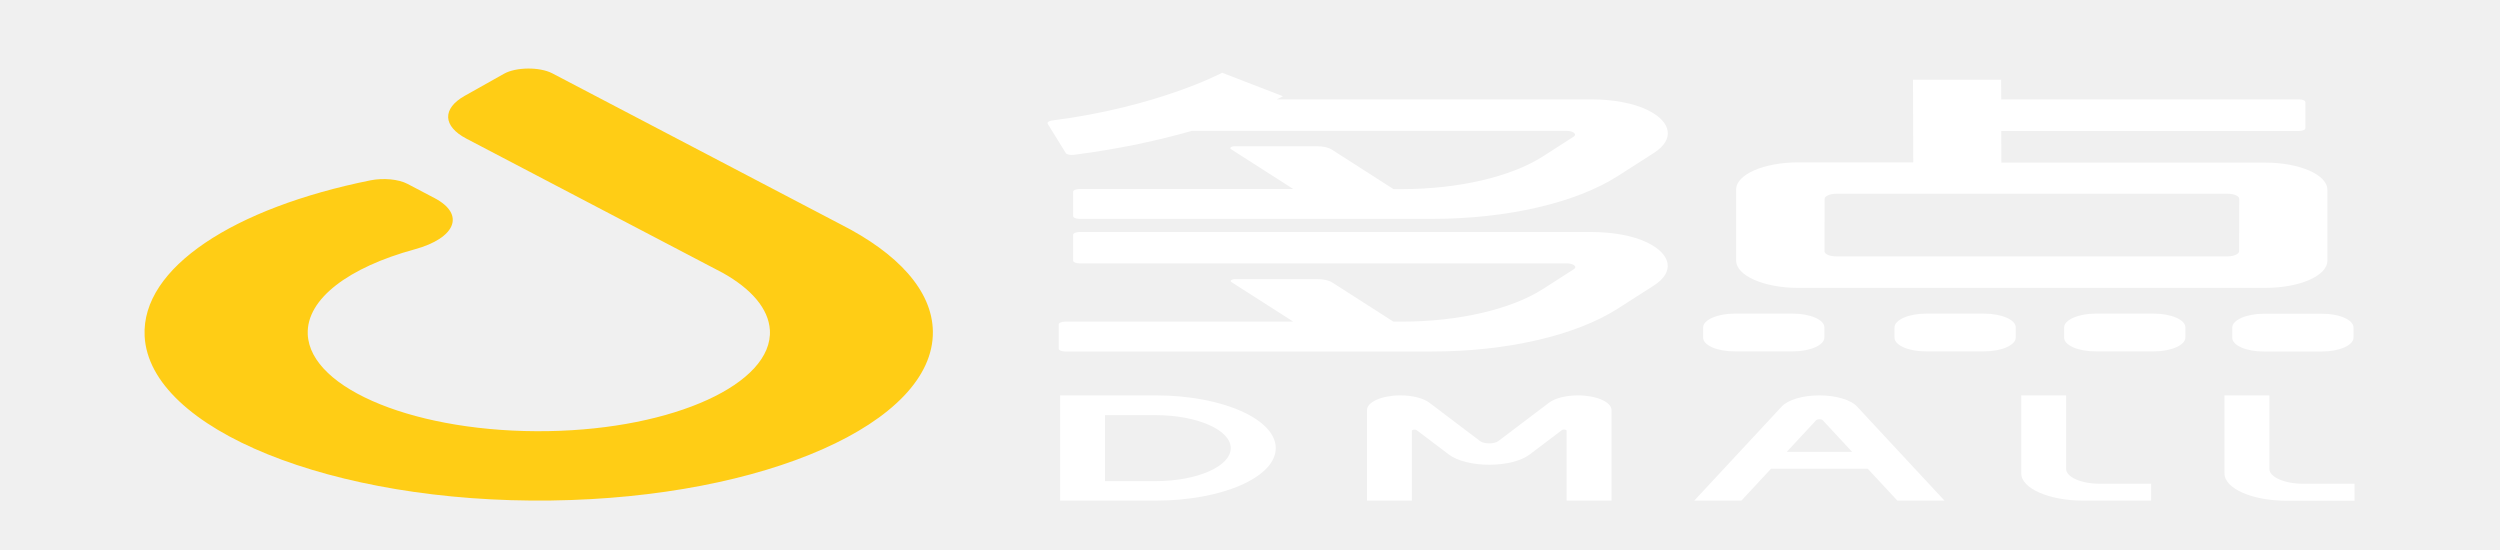
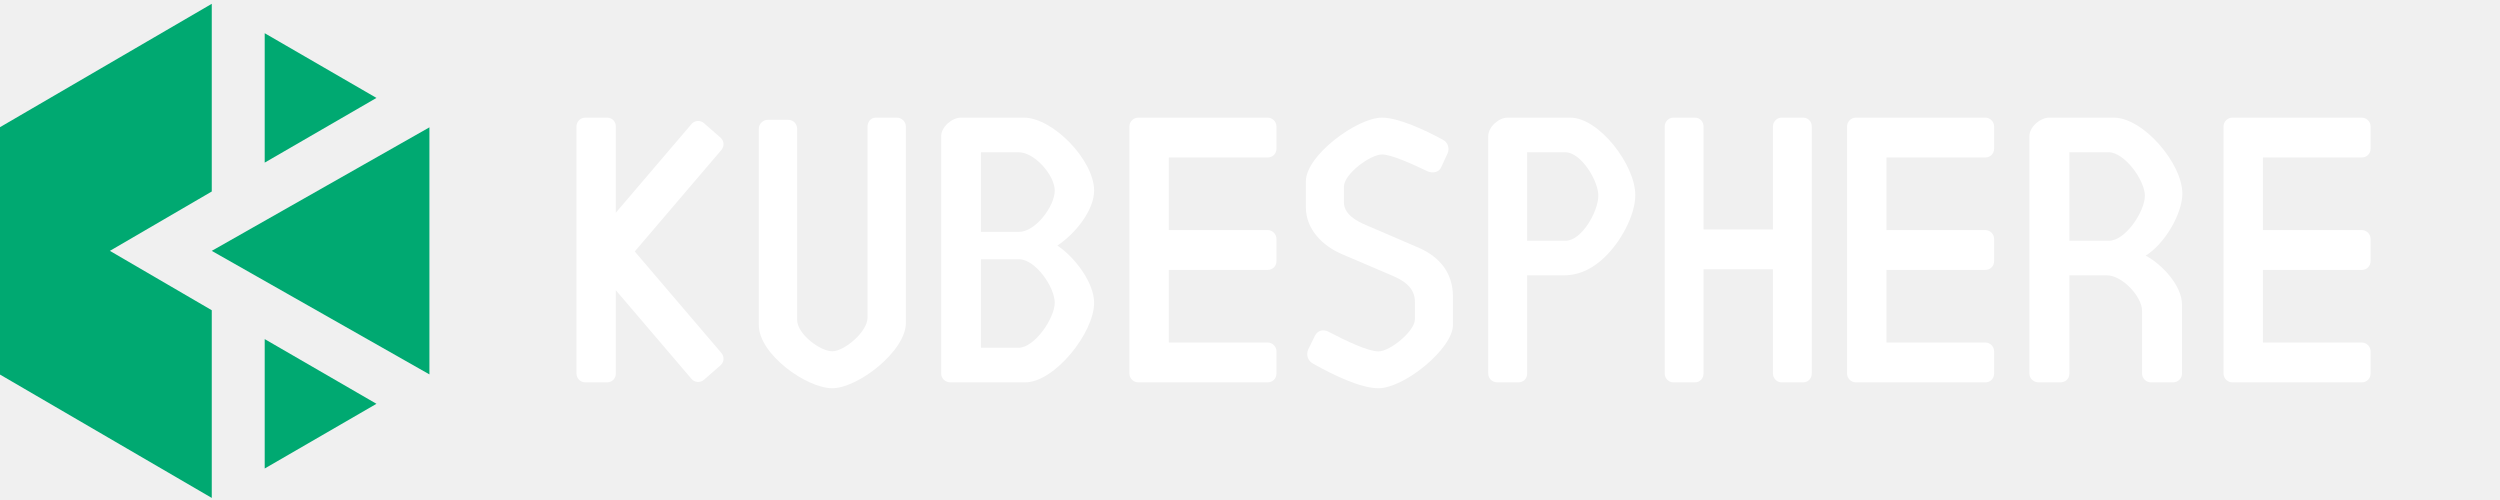
- <svg xmlns="http://www.w3.org/2000/svg" version="1.1" id="图层_1" x="0px" y="0px" viewBox="0 0 200 44" style="enable-background:new 0 0 200 44;" xml:space="preserve">
-   <style type="text/css">
- 	.st0{fill:#FFFFFF;}
- 	.st1{fill:#FFCD15;}
- </style>
-   <g id="XMLID_8518_">
-     <g id="XMLID_8645_">
-       <path id="XMLID_8519_" class="st0" d="M165.29,37.51v-5.88h-3.59v6.24c0,1.2,2.22,2.18,4.96,2.18h5.43V38.7h-4.1    C166.5,38.7,165.29,38.17,165.29,37.51z" />
-       <path id="XMLID_9520_" class="st0" d="M184.26,38.7c-1.5,0-2.71-0.53-2.71-1.19v-5.88h-3.59v6.25c0,1.2,2.22,2.18,4.96,2.18h5.44    V38.7H184.26z" />
-       <path id="XMLID_9525_" class="st0" d="M145.55,31.63L145.55,31.63c-1.32,0-2.51,0.35-3.01,0.89l-7,7.53h3.77l2.37-2.55h7.74    l2.37,2.55h3.77l-7-7.53C148.06,31.98,146.87,31.63,145.55,31.63z M142.94,36.15l2.35-2.53c0.1-0.11,0.44-0.11,0.53,0l2.35,2.53    H142.94z" />
-       <path id="XMLID_9529_" class="st0" d="M92.45,31.63H88.4h-1.49h-2.1v8.42h2.1h1.49h4.04c5.32,0,9.62-1.87,9.62-4.2    S97.76,31.63,92.45,31.63z M92.45,38.49H88.4v-5.28h4.04c3.32,0,6.02,1.18,6.02,2.64S95.77,38.49,92.45,38.49z" />
-       <path id="XMLID_9531_" class="st0" d="M126.24,31.63c-0.95,0-1.83,0.22-2.31,0.58l-4.07,3.08c-0.32,0.24-1.13,0.24-1.45,0    l-4.07-3.08c-0.48-0.36-1.36-0.58-2.31-0.58c-1.48,0-2.67,0.53-2.67,1.17v7.25h3.59v-5.59c0-0.09,0.28-0.12,0.38-0.05l2.59,1.96    c0.67,0.5,1.89,0.81,3.22,0.81s2.55-0.31,3.22-0.81l2.59-1.96c0.1-0.08,0.38-0.05,0.38,0.05v5.59h3.59v-7.25    C128.91,32.16,127.72,31.63,126.24,31.63z" />
-     </g>
-     <path id="XMLID_9544_" class="st1" d="M44.19,5.87c-1.01-0.53-2.91-0.51-3.87,0.03l-3.15,1.77c-1.81,1.02-1.75,2.43,0.14,3.42   l20.51,10.74l0,0c2.27,1.27,3.66,2.85,3.77,4.57c0.26,4.29-7.68,7.92-17.72,8.09c-10.41,0.18-19.07-3.33-19.25-7.75   c-0.12-2.84,3.31-5.36,8.54-6.79c3.3-0.9,4.08-2.8,1.61-4.1l-2.17-1.14c-0.72-0.38-1.95-0.49-2.98-0.28   c-10.89,2.2-18.32,6.98-18.05,12.45c0.37,7.46,15.07,13.4,32.53,13.16c17.09-0.23,30.61-6.2,30.53-13.51   c-0.04-3.28-2.81-6.27-7.39-8.59L44.19,5.87z" />
-     <g id="XMLID_86_">
-       <path id="XMLID_87_" class="st0" d="M143.42,25.09l-4.65,0c-1.39,0-2.52,0.5-2.52,1.11l0,0.81c0,0.61,1.13,1.11,2.53,1.1l4.65,0    c1.39,0,2.52-0.5,2.52-1.11l0-0.81C145.95,25.58,144.82,25.09,143.42,25.09z" />
-       <path id="XMLID_122_" class="st0" d="M158.73,25.09l-4.65,0c-1.39,0-2.52,0.5-2.52,1.11l0,0.81c0,0.61,1.13,1.11,2.53,1.1l4.65,0    c1.39,0,2.52-0.5,2.52-1.11l0-0.81C161.26,25.58,160.13,25.09,158.73,25.09z" />
-       <path id="XMLID_125_" class="st0" d="M172.3,25.09l-4.65,0c-1.39,0-2.52,0.5-2.52,1.11l0,0.81c0,0.61,1.13,1.11,2.53,1.1l4.65,0    c1.39,0,2.52-0.5,2.52-1.11l0-0.81C174.83,25.58,173.7,25.09,172.3,25.09z" />
-       <path id="XMLID_210_" class="st0" d="M188.28,26.2c0-0.61-1.13-1.11-2.53-1.1l-4.65,0c-1.39,0-2.52,0.5-2.52,1.11l0,0.81    c0,0.61,1.13,1.11,2.53,1.1l4.65,0c1.39,0,2.52-0.5,2.52-1.11L188.28,26.2z" />
-       <path id="XMLID_213_" class="st0" d="M143.85,23.03h37.38c2.74,0,4.96-0.97,4.96-2.17v-5.68c0-1.2-2.22-2.17-4.96-2.17h-21.12    l-0.01-2.53h23.82c0.28,0,0.51-0.1,0.51-0.22V8.17c0-0.12-0.23-0.22-0.51-0.22H160.1l-0.01-1.57c-0.43,0-6.99,0-7.05,0    c0,0,0,0,0,0l0.02,6.61h-9.21c-2.74,0-4.96,0.97-4.96,2.17v5.68C138.89,22.05,141.11,23.03,143.85,23.03z M145.97,15.91    c0-0.22,0.42-0.41,0.93-0.41h31.31c0.51,0,0.93,0.18,0.93,0.41l-0.01,4.19c0,0.22-0.42,0.41-0.93,0.41h-31.31    c-0.51,0-0.93-0.18-0.93-0.41L145.97,15.91z" />
-       <path id="XMLID_214_" class="st0" d="M127.31,18.56l-40.95,0c-0.28,0-0.51,0.1-0.51,0.22v2.07c0,0.12,0.23,0.22,0.51,0.22l38.98,0    c0.55,0,0.87,0.27,0.56,0.47l-2.46,1.58c-2.55,1.63-6.77,2.61-11.28,2.61h-0.69l-4.89-3.13c-0.26-0.17-0.7-0.27-1.17-0.27h-6.6    c-0.29,0-0.45,0.14-0.29,0.24l4.94,3.16H85.21c-0.28,0-0.51,0.1-0.51,0.22v1.95c0,0.12,0.23,0.22,0.51,0.22h29.37    c5.94,0,11.49-1.28,14.84-3.43l2.89-1.85c1.66-1.06,1.44-2.48-0.54-3.44C130.64,18.85,129,18.56,127.31,18.56z" />
-       <path id="XMLID_215_" class="st0" d="M85.88,12.39c3.76-0.48,6.93-1.2,9.47-1.92l29.97,0c0.55,0,0.87,0.27,0.56,0.47l-2.46,1.58    c-2.55,1.63-6.77,2.61-11.28,2.61h-0.66l-4.93-3.16c-0.26-0.17-0.7-0.27-1.17-0.27h-6.6c-0.29,0-0.45,0.14-0.29,0.24l4.97,3.18    h-17.1c-0.28,0-0.51,0.1-0.51,0.22v1.95c0,0.12,0.23,0.22,0.51,0.22h28.23c5.94,0,11.49-1.28,14.84-3.43l2.89-1.85    c1.65-1.06,1.44-2.48-0.54-3.44c-1.14-0.55-2.78-0.84-4.47-0.84h-25.17c0.29-0.14,0.46-0.23,0.5-0.25l-4.87-1.88    c-0.05,0.03-5.17,2.74-13.6,3.82c-0.27,0.03-0.42,0.15-0.35,0.27l1.44,2.33C85.32,12.35,85.61,12.42,85.88,12.39z" />
+ <svg xmlns="http://www.w3.org/2000/svg" width="200px" height="40px" viewBox="0 0 200 40" version="1.1">
+   <g id="页面1" stroke="none" stroke-width="1" fill="none" fill-rule="evenodd">
+     <g id="logo" fill-rule="nonzero">
+       <g id="编组" transform="translate(46.11746, 9.245647)" fill="#FFFFFF">
+         <path d="M98.134,0.166 L96.409,0.166 C96.032,0.166 95.718,0.488 95.718,0.874 L95.718,9.112 L90.165,9.112 L90.165,0.874 C90.165,0.488 89.883,0.166 89.475,0.166 L87.75,0.166 C87.373,0.166 87.059,0.488 87.059,0.874 L87.059,20.634 C87.059,21.021 87.373,21.343 87.75,21.343 L89.475,21.343 C89.883,21.343 90.165,21.021 90.165,20.634 L90.165,12.298 L95.718,12.298 L95.718,20.634 C95.718,21.021 96.032,21.343 96.409,21.343 L98.134,21.343 C98.542,21.343 98.824,21.021 98.824,20.634 L98.824,0.874 C98.824,0.488 98.542,0.166 98.134,0.166" id="Fill-5" />
+         <path d="M56,18.864 C56,18.478 55.681,18.156 55.3,18.156 L47.389,18.157 L47.389,12.347 L55.3,12.347 C55.681,12.347 56,12.058 56,11.639 L56,9.869 C56,9.483 55.681,9.161 55.299,9.161 L47.389,9.161 L47.389,3.352 L55.299,3.352 C55.681,3.352 56,3.062 56,2.644 L56,0.874 C56,0.488 55.681,0.166 55.299,0.166 L46.69,0.166 C46.689,0.166 46.689,0.166 46.688,0.166 L44.937,0.166 C44.554,0.166 44.235,0.488 44.235,0.874 L44.235,20.634 C44.235,21.021 44.554,21.343 44.937,21.343 L45.696,21.343 L45.697,21.343 L55.3,21.343 C55.681,21.343 56,21.053 56,20.634 L56,18.864 Z" id="Fill-7" />
+         <path d="M113.412,18.864 C113.412,18.478 113.093,18.156 112.711,18.156 L104.801,18.157 L104.801,12.347 L112.711,12.347 C113.093,12.347 113.412,12.058 113.412,11.639 L113.412,9.869 C113.412,9.483 113.093,9.161 112.711,9.161 L104.801,9.161 L104.801,3.352 L112.711,3.352 C113.093,3.352 113.412,3.062 113.412,2.644 L113.412,0.874 C113.412,0.488 113.093,0.166 112.711,0.166 L104.101,0.166 C104.101,0.166 104.1,0.166 104.1,0.166 L102.348,0.166 C101.966,0.166 101.647,0.488 101.647,0.874 L101.647,20.634 C101.647,21.021 101.966,21.343 102.348,21.343 L103.107,21.343 L103.109,21.343 L112.711,21.343 C113.093,21.343 113.412,21.053 113.412,20.634 L113.412,18.864 Z" id="Fill-9" />
+         <path d="M143.53,18.864 C143.53,18.478 143.211,18.156 142.829,18.156 L134.918,18.157 L134.918,12.347 L142.829,12.347 C143.211,12.347 143.529,12.058 143.529,11.639 L143.529,9.869 C143.529,9.483 143.21,9.161 142.828,9.161 L134.918,9.161 L134.918,3.352 L142.828,3.352 C143.21,3.352 143.529,3.062 143.529,2.644 L143.529,0.874 C143.529,0.488 143.21,0.166 142.828,0.166 L134.219,0.166 C134.219,0.166 134.218,0.166 134.218,0.166 L132.466,0.166 C132.084,0.166 131.765,0.488 131.765,0.874 L131.765,20.634 C131.765,21.021 132.084,21.343 132.466,21.343 L133.225,21.343 L133.226,21.343 L142.829,21.343 C143.211,21.343 143.53,21.053 143.53,20.634 L143.53,18.864 Z" id="Fill-11" />
+         <path d="M61.396,5.706 L61.396,6.923 C61.396,7.852 62.275,8.396 63.279,8.812 L67.451,10.605 C69.02,11.31 70.118,12.558 70.118,14.48 L70.118,16.753 C70.118,18.643 66.227,21.813 64.156,21.813 C62.745,21.813 60.612,20.788 58.95,19.86 C58.573,19.668 58.322,19.219 58.542,18.707 L59.075,17.618 C59.295,17.17 59.765,17.073 60.173,17.298 C61.522,18.002 63.31,18.867 64.156,18.867 C65.098,18.867 67.075,17.234 67.075,16.305 L67.075,14.896 C67.075,13.807 66.259,13.199 65.13,12.751 L61.239,11.086 C59.734,10.445 58.353,9.132 58.353,7.339 L58.353,5.258 C58.353,3.176 62.463,0.166 64.439,0.166 C65.757,0.166 67.89,1.159 69.302,1.928 C69.741,2.152 69.867,2.664 69.678,3.048 L69.176,4.137 C69.02,4.521 68.518,4.649 68.079,4.457 C67.012,3.945 65.224,3.112 64.439,3.112 C63.53,3.112 61.396,4.649 61.396,5.706" id="Fill-13" />
+         <path d="M122.566,2.934 L119.433,2.934 L119.433,10.015 L122.598,10.015 C123.922,10.015 125.473,7.665 125.473,6.41 C125.473,5.187 123.857,2.934 122.566,2.934 M122.437,12.782 L119.433,12.782 L119.433,20.635 C119.433,21.053 119.142,21.343 118.69,21.343 L116.978,21.343 C116.591,21.343 116.235,21.053 116.235,20.635 L116.235,1.647 C116.235,0.907 117.108,0.166 117.818,0.166 L122.986,0.166 C125.343,0.166 128.471,3.83 128.471,6.243 C128.471,7.853 127.055,10.271 125.537,11.205 C126.765,11.849 128.444,13.555 128.444,15.132 L128.444,20.635 C128.444,21.021 128.121,21.343 127.733,21.343 L125.957,21.343 C125.57,21.343 125.247,21.021 125.247,20.635 L125.247,15.614 C125.247,14.488 123.664,12.782 122.437,12.782" id="Fill-15" />
+         <path d="M79.1,2.934 L76.053,2.934 L76.053,10.015 L79.131,10.015 C80.42,10.015 81.748,7.665 81.748,6.41 C81.748,5.187 80.357,2.934 79.1,2.934 M78.975,12.782 L76.053,12.782 L76.053,20.635 C76.053,21.053 75.769,21.343 75.329,21.343 L73.664,21.343 C73.287,21.343 72.941,21.053 72.941,20.635 L72.941,1.647 C72.941,0.907 73.79,0.166 74.481,0.166 L79.509,0.166 C81.802,0.166 84.706,3.944 84.706,6.357 C84.706,7.967 83.542,10.131 82.197,11.383 C81.537,11.999 80.487,12.782 78.975,12.782" id="Fill-17" />
+         <path d="M20.463,21.813 C18.417,21.813 14.588,19.101 14.588,16.761 L14.588,1.053 C14.588,0.663 14.928,0.34 15.302,0.34 L16.942,0.34 C17.343,0.34 17.653,0.663 17.653,1.053 L17.653,16.34 C17.653,17.478 19.502,18.857 20.463,18.857 C21.424,18.857 23.286,17.303 23.286,16.165 L23.286,0.879 C23.286,0.488 23.565,0.166 23.939,0.166 L25.639,0.166 C26.014,0.166 26.353,0.488 26.353,0.879 L26.353,16.586 C26.353,18.857 22.507,21.813 20.463,21.813" id="Fill-19" />
+         <path d="M35.368,18.575 L32.359,18.575 L32.359,11.494 L35.4,11.494 C36.718,11.494 38.262,13.72 38.262,14.975 C38.262,16.198 36.654,18.575 35.368,18.575 L35.368,18.575 Z M32.359,2.934 L35.368,2.934 C36.654,2.934 38.262,4.777 38.262,6 C38.262,7.255 36.718,9.305 35.4,9.305 L32.359,9.305 L32.359,2.934 Z M38.471,10.4 C39.936,9.434 41.412,7.558 41.412,6 C41.412,3.587 38.133,0.166 35.786,0.166 L30.751,0.166 C30.045,0.166 29.177,0.906 29.177,1.646 L29.177,9.405 L29.177,19.862 L29.177,20.635 C29.177,21.054 29.53,21.343 29.916,21.343 L30.751,21.343 L31.62,21.343 L35.895,21.343 C38.242,21.343 41.412,17.389 41.412,14.975 C41.412,13.418 39.936,11.377 38.471,10.4 L38.471,10.4 Z" id="Fill-21" />
+         <path d="M4.663,10.872 L11.589,2.757 C11.838,2.465 11.83,2.032 11.517,1.758 L10.193,0.602 C9.904,0.349 9.455,0.382 9.205,0.675 L3.149,7.77 L3.149,0.874 C3.149,0.488 2.863,0.166 2.45,0.166 L0.7,0.166 C0.318,0.166 0,0.488 0,0.874 L0,20.635 C0,21.021 0.318,21.343 0.7,21.343 L2.45,21.343 C2.863,21.343 3.149,21.021 3.149,20.635 L3.149,13.973 L9.205,21.069 C9.455,21.361 9.904,21.394 10.193,21.142 L11.517,19.985 C11.83,19.711 11.838,19.279 11.589,18.987 L4.663,10.872 Z" id="Fill-23" />
+       </g>
+       <polygon id="Fill-1" fill="#00A971" points="30.117 32.304 21.176 27.128 21.176 37.481" />
+       <polygon id="Fill-2" fill="#00A971" points="30.117 7.834 21.176 2.657 21.176 13.01" />
+       <polygon id="Fill-3" fill="#00A971" points="8.79 20.069 16.941 15.32 16.941 0.304 -0 10.174 -0 29.965 16.941 39.834 16.941 24.819" />
+       <polygon id="Fill-4" fill="#00A971" points="16.941 20.069 34.353 29.952 34.353 10.187" />
    </g>
  </g>
</svg>
